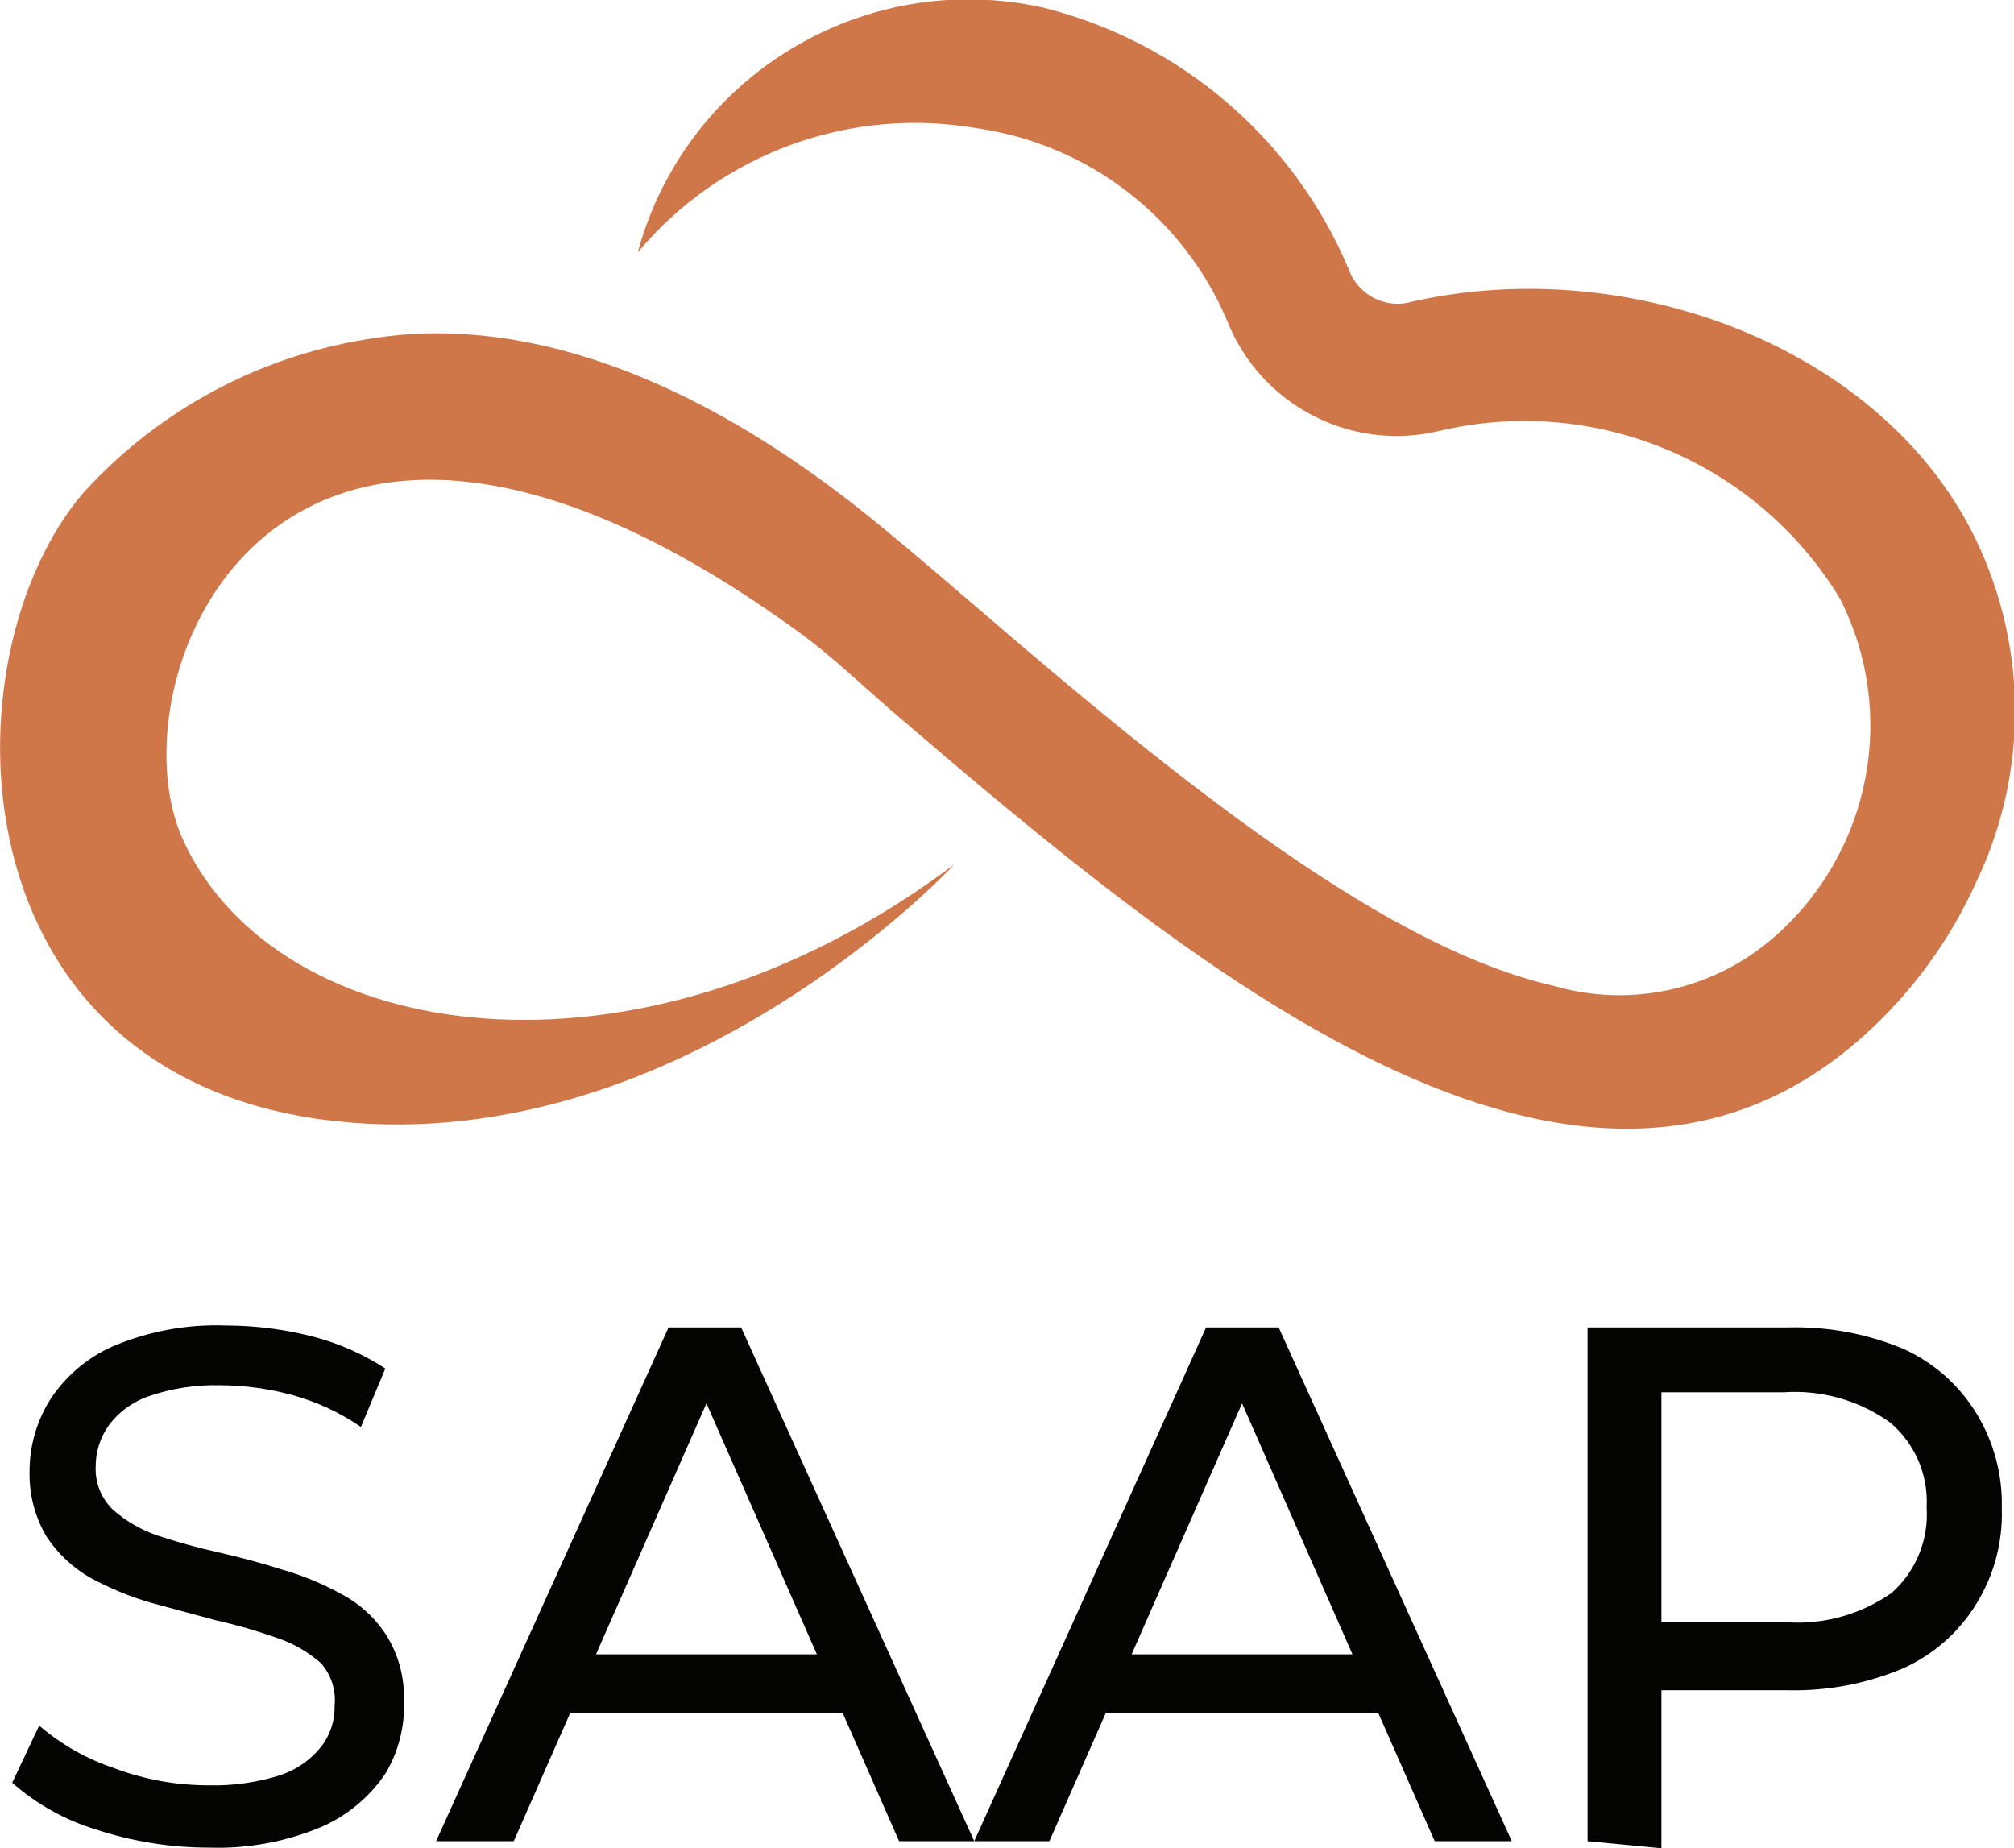
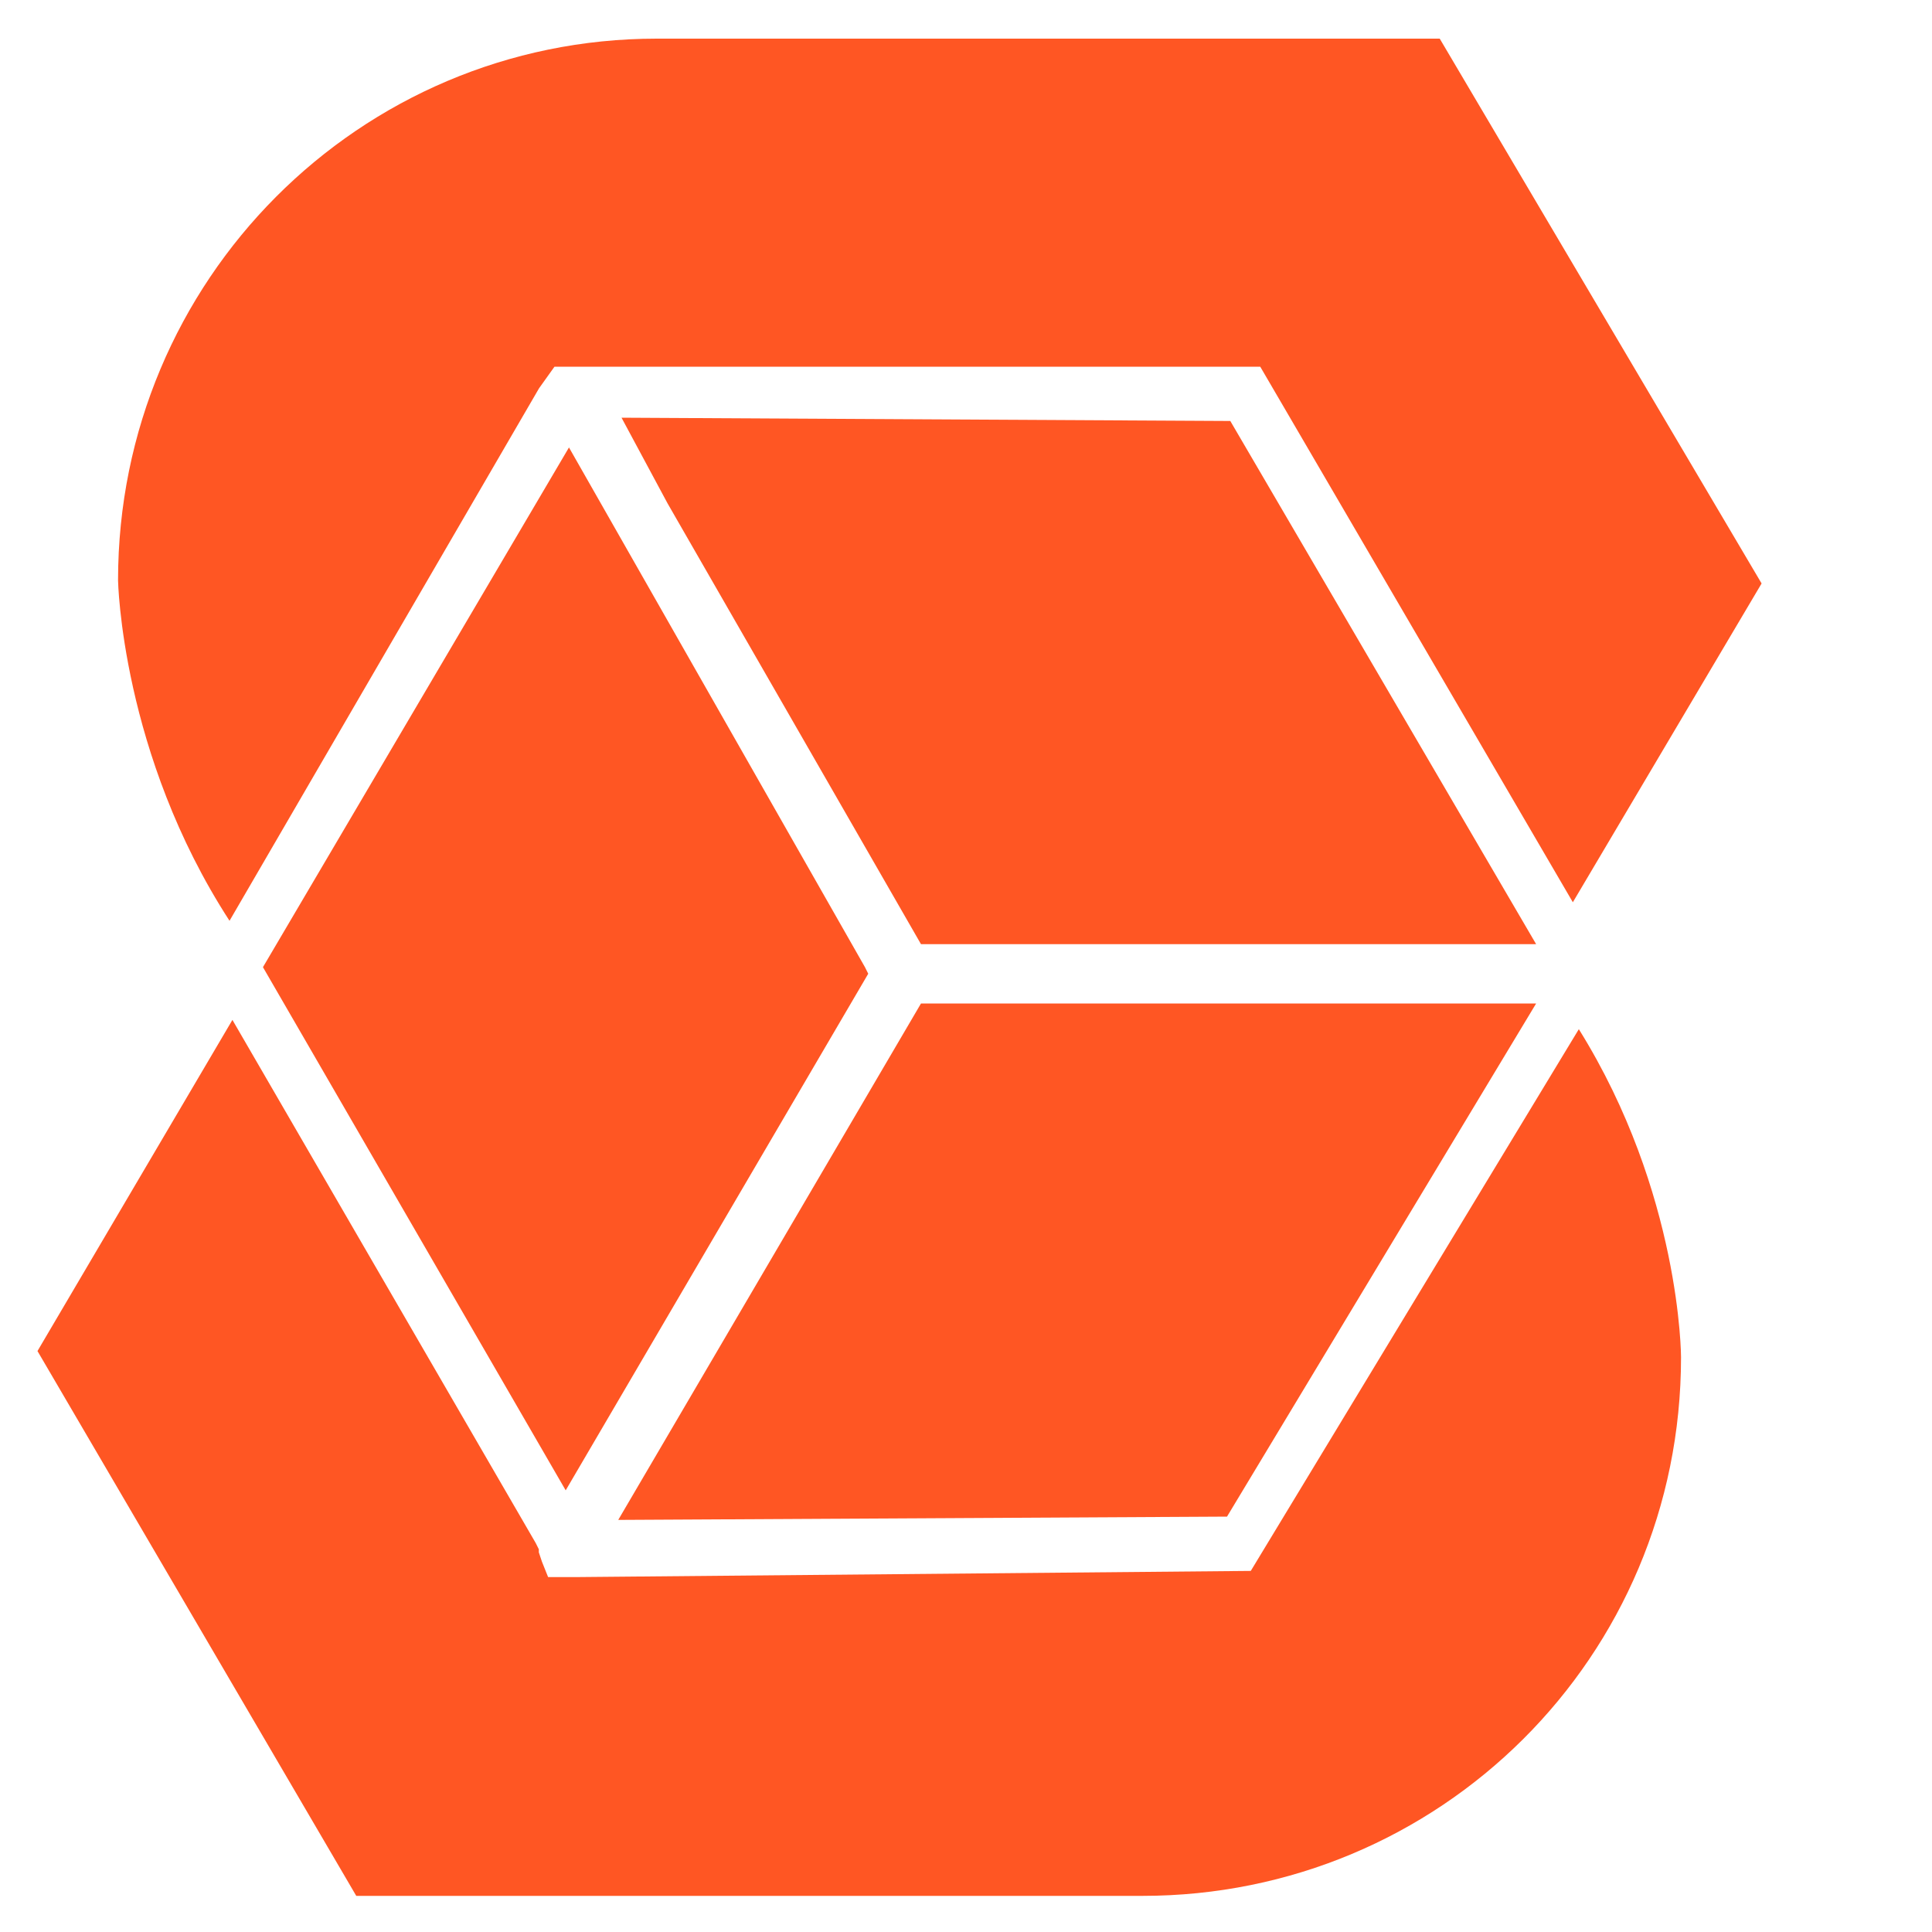
- <svg xmlns="http://www.w3.org/2000/svg" viewBox="0 0 31.36 28.77">
+ <svg xmlns="http://www.w3.org/2000/svg" id="Layer_1" data-name="Layer 1" viewBox="176 -2 88 100" width="24" height="24">
  <defs>
-     <style>.cls-1{fill:#cf7749;}.cls-2{fill:#040502;}</style>
+     <style>
+       .cls-1 {
+         fill: #ff5623;
+         stroke-width: 0px;
+       }
+     </style>
  </defs>
-   <g id="Layer_2" data-name="Layer 2">
-     <g id="Layer_1-2" data-name="Layer 1">
-       <path class="cls-1" d="M30.68,8.23c-1.53-2.91-5.46-4.31-8.79-3.51A.81.81,0,0,1,21,4.19,7,7,0,0,0,16.25.12,5.34,5.34,0,0,0,9.93,3.93,5.63,5.63,0,0,1,15.23,2a5,5,0,0,1,3.88,3,2.84,2.84,0,0,0,3.26,1.72,5.75,5.75,0,0,1,6.28,2.6,4.37,4.37,0,0,1-1,5.25,3.66,3.66,0,0,1-3.46.78c-2.54-.58-5.63-3-9-5.91-.47-.4-.92-.79-1.37-1.16C10.3,5.34,7.55,5,5.86,5.26a7.59,7.59,0,0,0-4.55,2.4c-2.19,2.53-2.1,9.16,3.94,9.8,5.38.57,9.61-4,9.61-4-4.94,3.71-10.53,2.81-12-.36-1.19-2.54,1.49-9.17,9.63-3.22.46.34.89.75,1.35,1.15,4.66,4,10.75,9.09,15.19,5.09a7.18,7.18,0,0,0,1.74-2.38A6.16,6.16,0,0,0,30.68,8.23Z" />
-       <path class="cls-2" d="M3.25,28.77a5.63,5.63,0,0,1-1.75-.28,3.54,3.54,0,0,1-1.31-.73l.42-.89a3.49,3.49,0,0,0,1.16.66,4.17,4.17,0,0,0,1.48.27,3.41,3.41,0,0,0,1.12-.16A1.37,1.37,0,0,0,5,27.2a1,1,0,0,0,.21-.64A.87.87,0,0,0,5,25.9a2,2,0,0,0-.7-.4,8.26,8.26,0,0,0-.94-.27l-1-.27a4.73,4.73,0,0,1-.95-.39,2,2,0,0,1-.69-.65,1.91,1.91,0,0,1-.26-1,2.1,2.1,0,0,1,.33-1.14,2.26,2.26,0,0,1,1-.83,4.12,4.12,0,0,1,1.73-.31,5.45,5.45,0,0,1,1.38.18A3.81,3.81,0,0,1,6,21.31l-.38.91a3.53,3.53,0,0,0-1.08-.5,4.35,4.35,0,0,0-1.11-.15,3.16,3.16,0,0,0-1.11.17,1.3,1.3,0,0,0-.63.46,1.1,1.1,0,0,0-.2.63.88.88,0,0,0,.27.68,2.09,2.09,0,0,0,.69.4,9.72,9.72,0,0,0,.94.26c.35.08.69.17,1,.27a4.41,4.41,0,0,1,.94.39,1.85,1.85,0,0,1,.69.64,1.81,1.81,0,0,1,.27,1A2.06,2.06,0,0,1,6,27.62a2.34,2.34,0,0,1-1,.83A4.18,4.18,0,0,1,3.25,28.77Z" />
-       <path class="cls-2" d="M6.79,28.67l3.62-8h1.13l3.63,8H14l-3.23-7.34h.46L8,28.67Zm1.54-2,.31-.91h4.49l.34.91Z" />
-       <path class="cls-2" d="M15.17,28.67l3.61-8h1.13l3.63,8h-1.2l-3.23-7.34h.46l-3.23,7.34Zm1.54-2,.3-.91h4.5l.33.91Z" />
-       <path class="cls-2" d="M24.72,28.67v-8h3.12a4.37,4.37,0,0,1,1.79.33,2.57,2.57,0,0,1,1.14,1,2.7,2.7,0,0,1,.4,1.49,2.65,2.65,0,0,1-.4,1.49,2.57,2.57,0,0,1-1.14,1,4.36,4.36,0,0,1-1.79.34H25.35l.52-.54v3Zm1.15-2.84-.52-.57H27.8a2.55,2.55,0,0,0,1.66-.46A1.64,1.64,0,0,0,30,23.47a1.61,1.61,0,0,0-.57-1.32,2.55,2.55,0,0,0-1.66-.47H25.35l.52-.57Z" />
-     </g>
-   </g>
+   <path class="cls-1" d="M261.18,28.2l-9.77,16.5-16.18-27.72h-36.53l-.8,1.12-16.02,27.56c-5.61-8.65-5.77-17.62-5.77-17.62,0-15.54,12.5-28.04,27.88-28.04h40.53l16.66,28.2Z" />
+   <path class="cls-1" d="M257.01,68.25c0,15.54-12.5,27.88-27.88,27.88h-40.69l-16.5-28.2,10.09-17.14,15.7,27.08h0l.16.32v.16l.16.48h0l.32.8h1.44l34.93-.32,16.98-28.04c5.29,8.49,5.29,16.98,5.29,16.98Z" />
+   <polygon class="cls-1" points="249.51 49.94 233.51 76.5 202 76.67 217.67 49.94 249.51 49.94" />
+   <polygon class="cls-1" points="214.94 48.4 199.28 75.14 183.61 48.06 183.61 48.06 199.45 21.16 214.77 48.06 214.94 48.4" />
+   <polygon class="cls-1" points="217.67 46.87 204.55 24.05 202.17 19.62 233.68 19.79 249.51 46.87 217.67 46.87" />
</svg>
